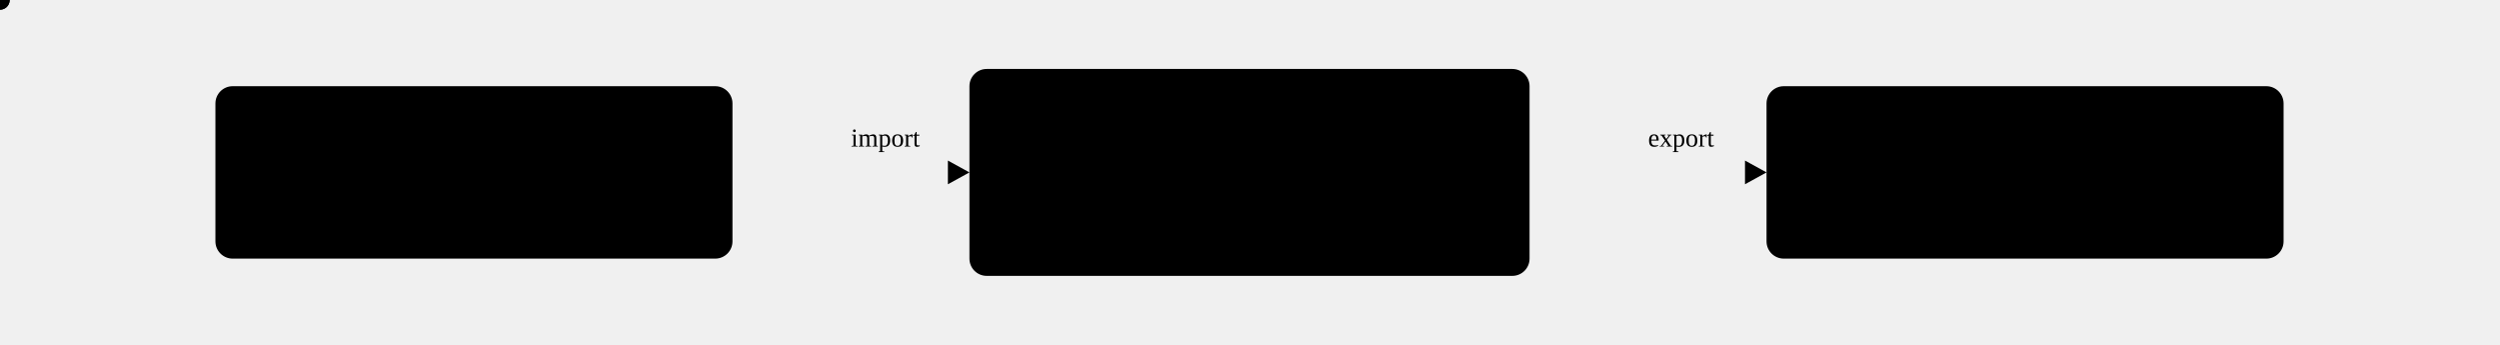
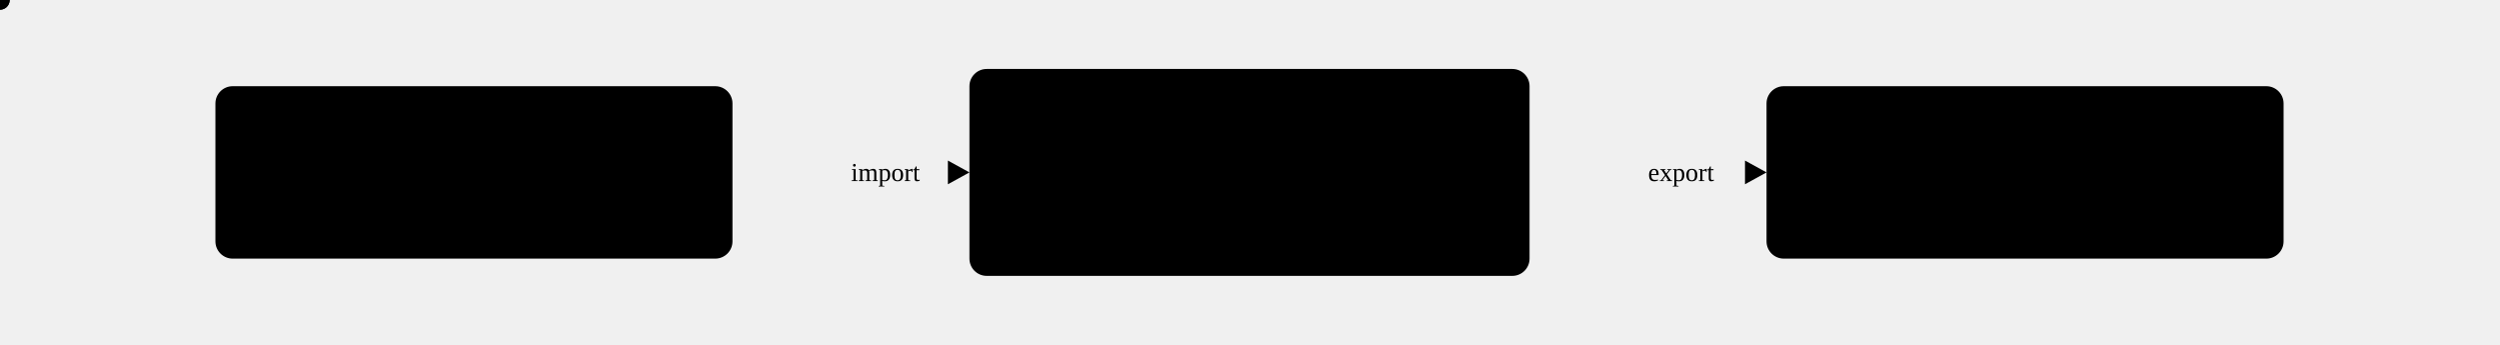
<svg xmlns="http://www.w3.org/2000/svg" class="jim-diagram" viewBox="0 0 1160 160" role="img" aria-labelledby="jimdg-mp-title jimdg-mp-desc">
+   <defs>
+     <mask id="jimdg-mp-labelcut" maskUnits="userSpaceOnUse" x="0" y="0" width="1160" height="160">
+       <rect x="0" y="0" width="1160" height="160" fill="#ffffff" />
+       <rect x="372.6" y="71" width="45.3" height="18" rx="3" fill="#000000" />
+       <rect x="742.6" y="71" width="45.3" height="18" rx="3" fill="#000000" />
+     </mask>
+   </defs>
  <g id="jimdg-mp-nodes">
    <rect class="jimdg-system" x="100" y="40" width="240" height="80" rx="8" />
    <text class="jimdg-system-name" x="220" y="73">Source Systems</text>
    <text class="jimdg-system-sub" x="220" y="96">HR · directories · files</text>
    <rect class="jimdg-core" x="450" y="32" width="260" height="96" rx="8" />
    <text class="jimdg-core-title" x="580" y="72">Metaverse</text>
    <text class="jimdg-core-sub" x="580" y="98">single source of truth</text>
    <rect class="jimdg-system" x="820" y="40" width="240" height="80" rx="8" />
    <text class="jimdg-system-name" x="940" y="73">Target Systems</text>
    <text class="jimdg-system-sub" x="940" y="96">directories · applications</text>
  </g>
-   <g id="jimdg-mp-edges">
-     <line class="jimdg-spoke" x1="340" y1="80" x2="440" y2="80" />
-     <polygon class="jimdg-arrow" points="0,0 -10,-5.5 -10,5.5" transform="translate(450,80) rotate(0)" />
-     <text class="jimdg-spoke-label" x="395" y="68">import</text>
-     <line class="jimdg-spoke" x1="710" y1="80" x2="810" y2="80" />
-     <polygon class="jimdg-arrow" points="0,0 -10,-5.5 -10,5.5" transform="translate(820,80) rotate(0)" />
-     <text class="jimdg-spoke-label" x="765" y="68">export</text>
+   <g mask="url(#jimdg-mp-labelcut)">
+     <g id="jimdg-mp-edges">
+       <line class="jimdg-spoke" x1="340" y1="80" x2="440" y2="80" />
+       <polygon class="jimdg-arrow" points="0,0 -10,-5.5 -10,5.5" transform="translate(450,80) rotate(0)" />
+       <line class="jimdg-spoke" x1="710" y1="80" x2="810" y2="80" />
+       <polygon class="jimdg-arrow" points="0,0 -10,-5.5 -10,5.5" transform="translate(820,80) rotate(0)" />
+     </g>
+     <g id="jimdg-mp-packets">
+       <circle class="jimdg-packet" r="4.5">
+         <animateMotion dur="2.4s" begin="0s" repeatCount="indefinite" path="M340,80 L438,80" />
+         <animate attributeName="opacity" values="0;1;1;0" keyTimes="0;0.15;0.85;1" dur="2.4s" begin="0s" repeatCount="indefinite" />
+       </circle>
+       <circle class="jimdg-packet" r="4.5">
+         <animateMotion dur="2.4s" begin="-1.2s" repeatCount="indefinite" path="M710,80 L808,80" />
+         <animate attributeName="opacity" values="0;1;1;0" keyTimes="0;0.15;0.85;1" dur="2.4s" begin="-1.2s" repeatCount="indefinite" />
+       </circle>
+     </g>
  </g>
-   <g id="jimdg-mp-packets">
-     <circle class="jimdg-packet" r="4.5">
-       <animateMotion dur="2.4s" begin="0s" repeatCount="indefinite" path="M340,80 L438,80" />
-       <animate attributeName="opacity" values="0;1;1;0" keyTimes="0;0.15;0.85;1" dur="2.4s" begin="0s" repeatCount="indefinite" />
-     </circle>
-     <circle class="jimdg-packet" r="4.5">
-       <animateMotion dur="2.4s" begin="-1.2s" repeatCount="indefinite" path="M710,80 L808,80" />
-       <animate attributeName="opacity" values="0;1;1;0" keyTimes="0;0.15;0.85;1" dur="2.4s" begin="-1.2s" repeatCount="indefinite" />
-     </circle>
+   <g id="jimdg-mp-labels">
+     <text class="jimdg-spoke-label jimdg-anchor-middle" x="395" y="84">import</text>
+     <text class="jimdg-spoke-label jimdg-anchor-middle" x="765" y="84">export</text>
  </g>
</svg>
